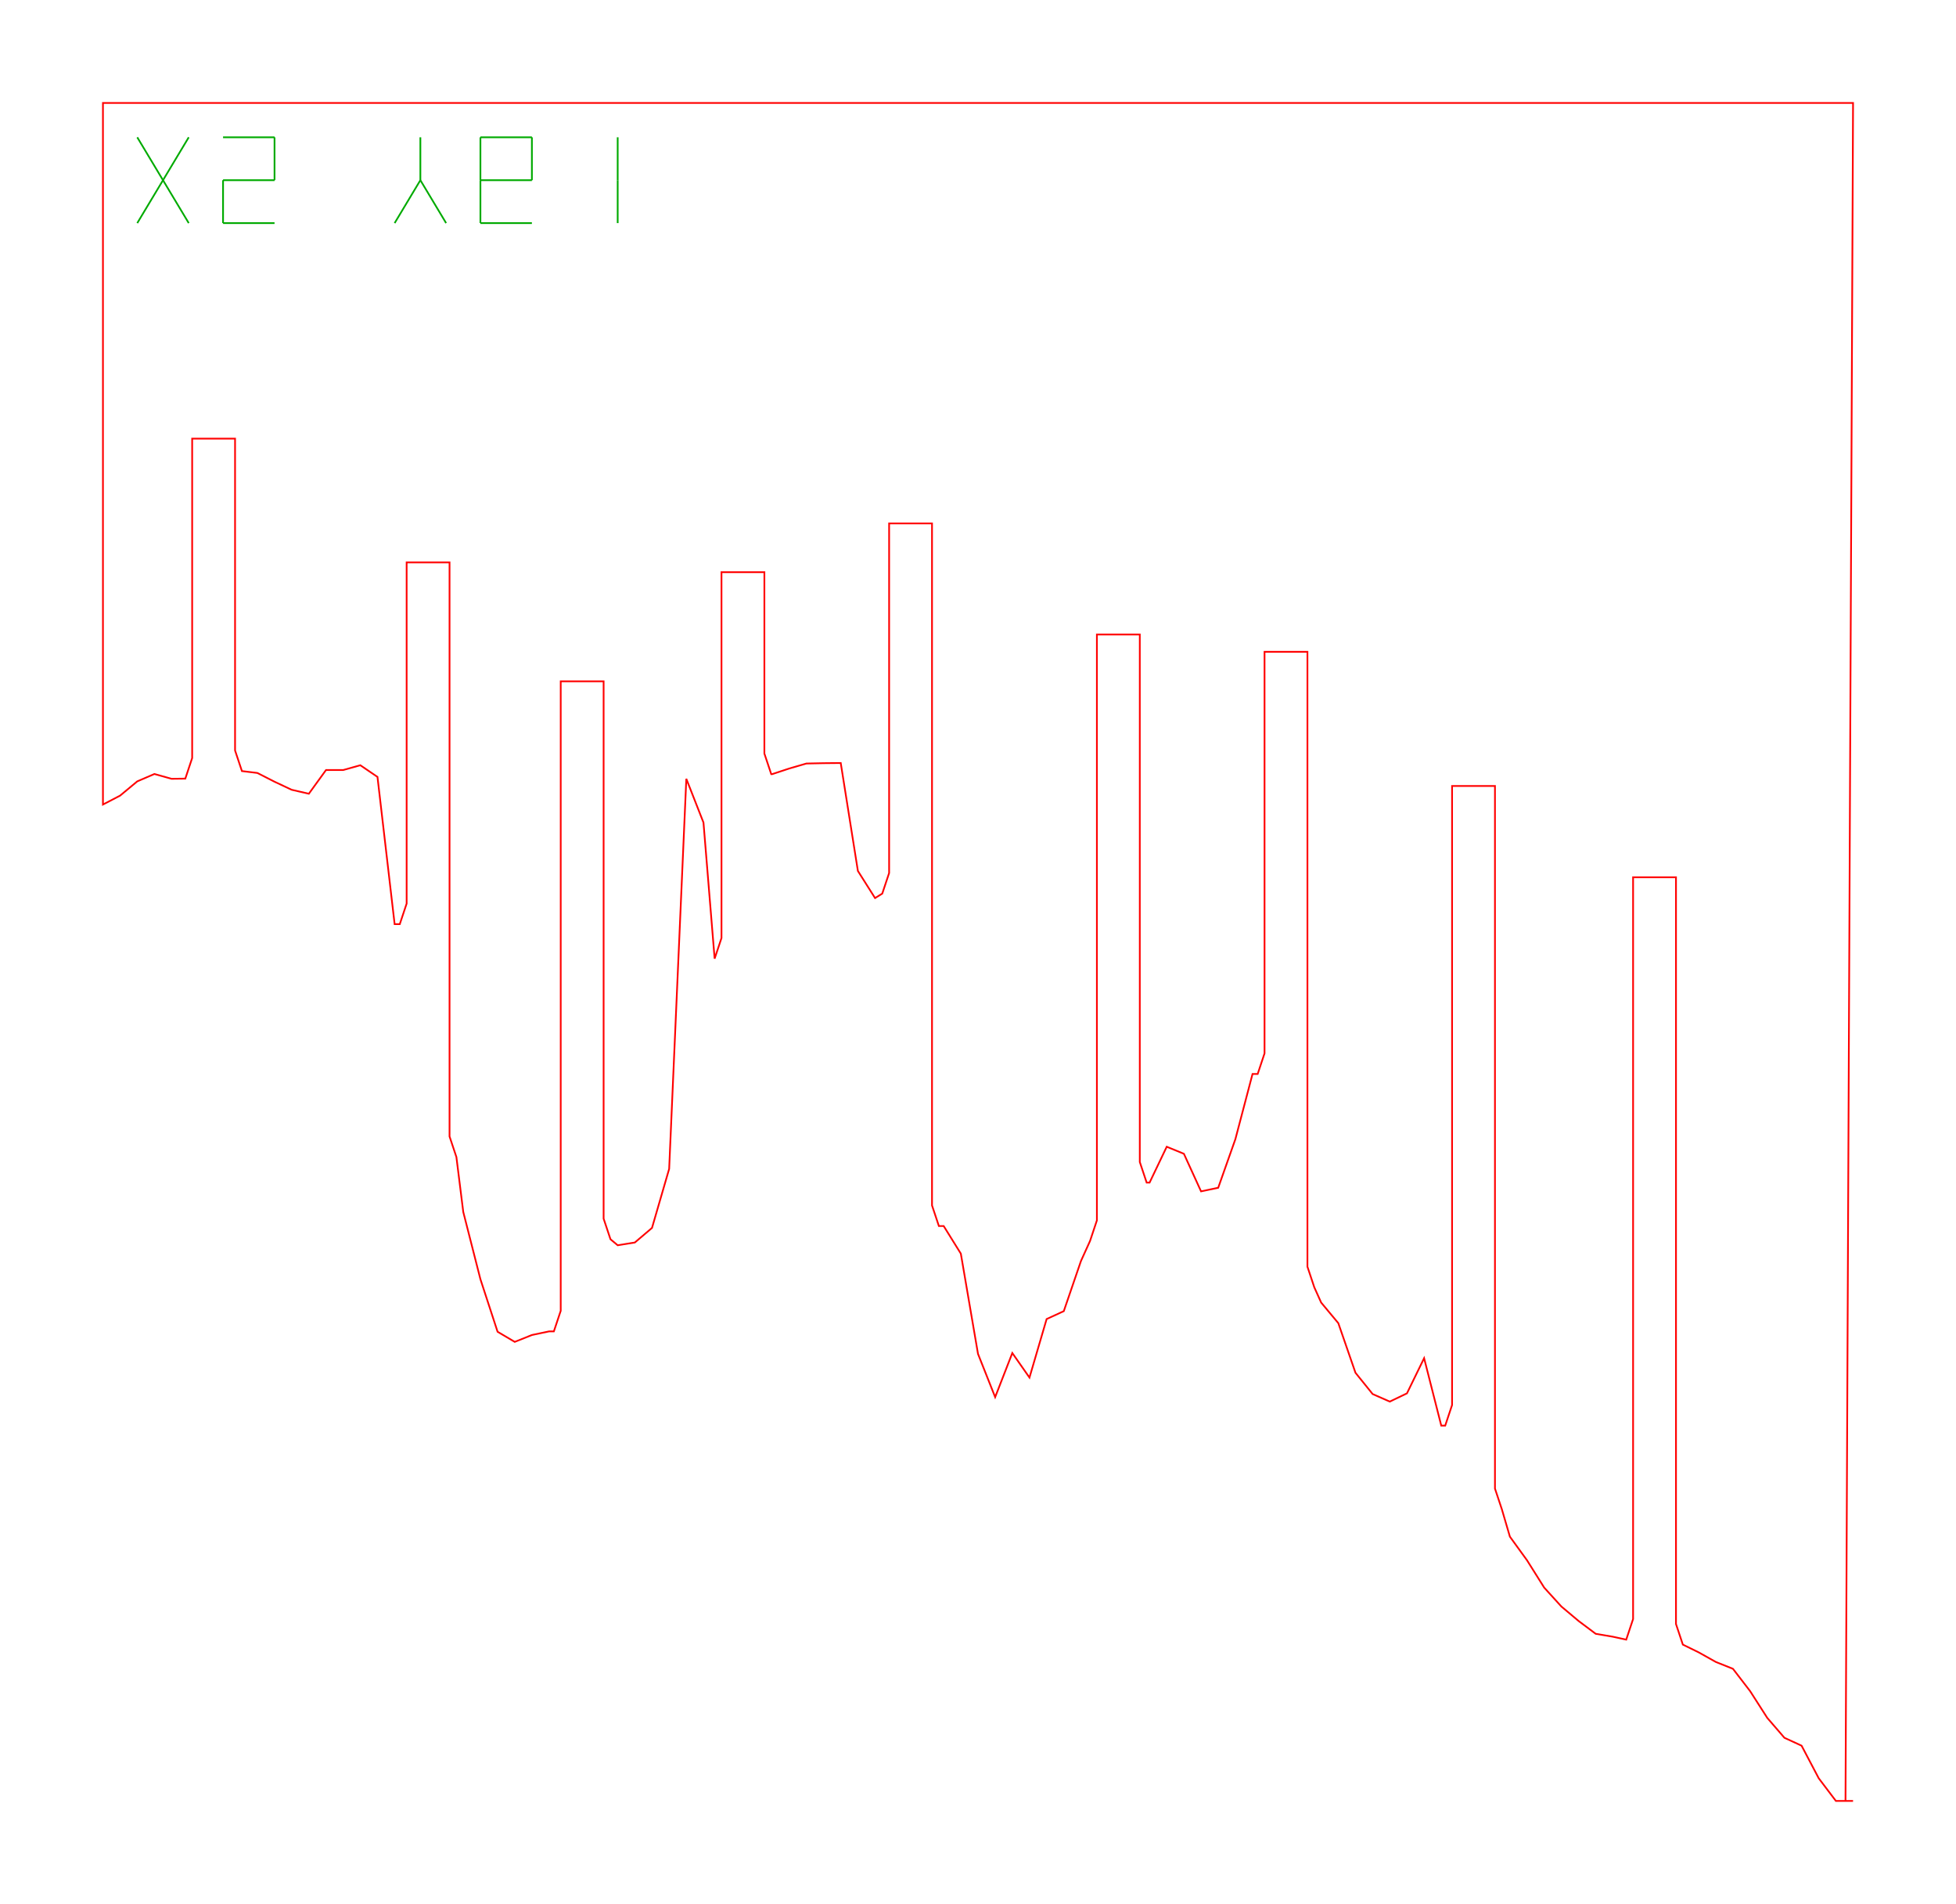
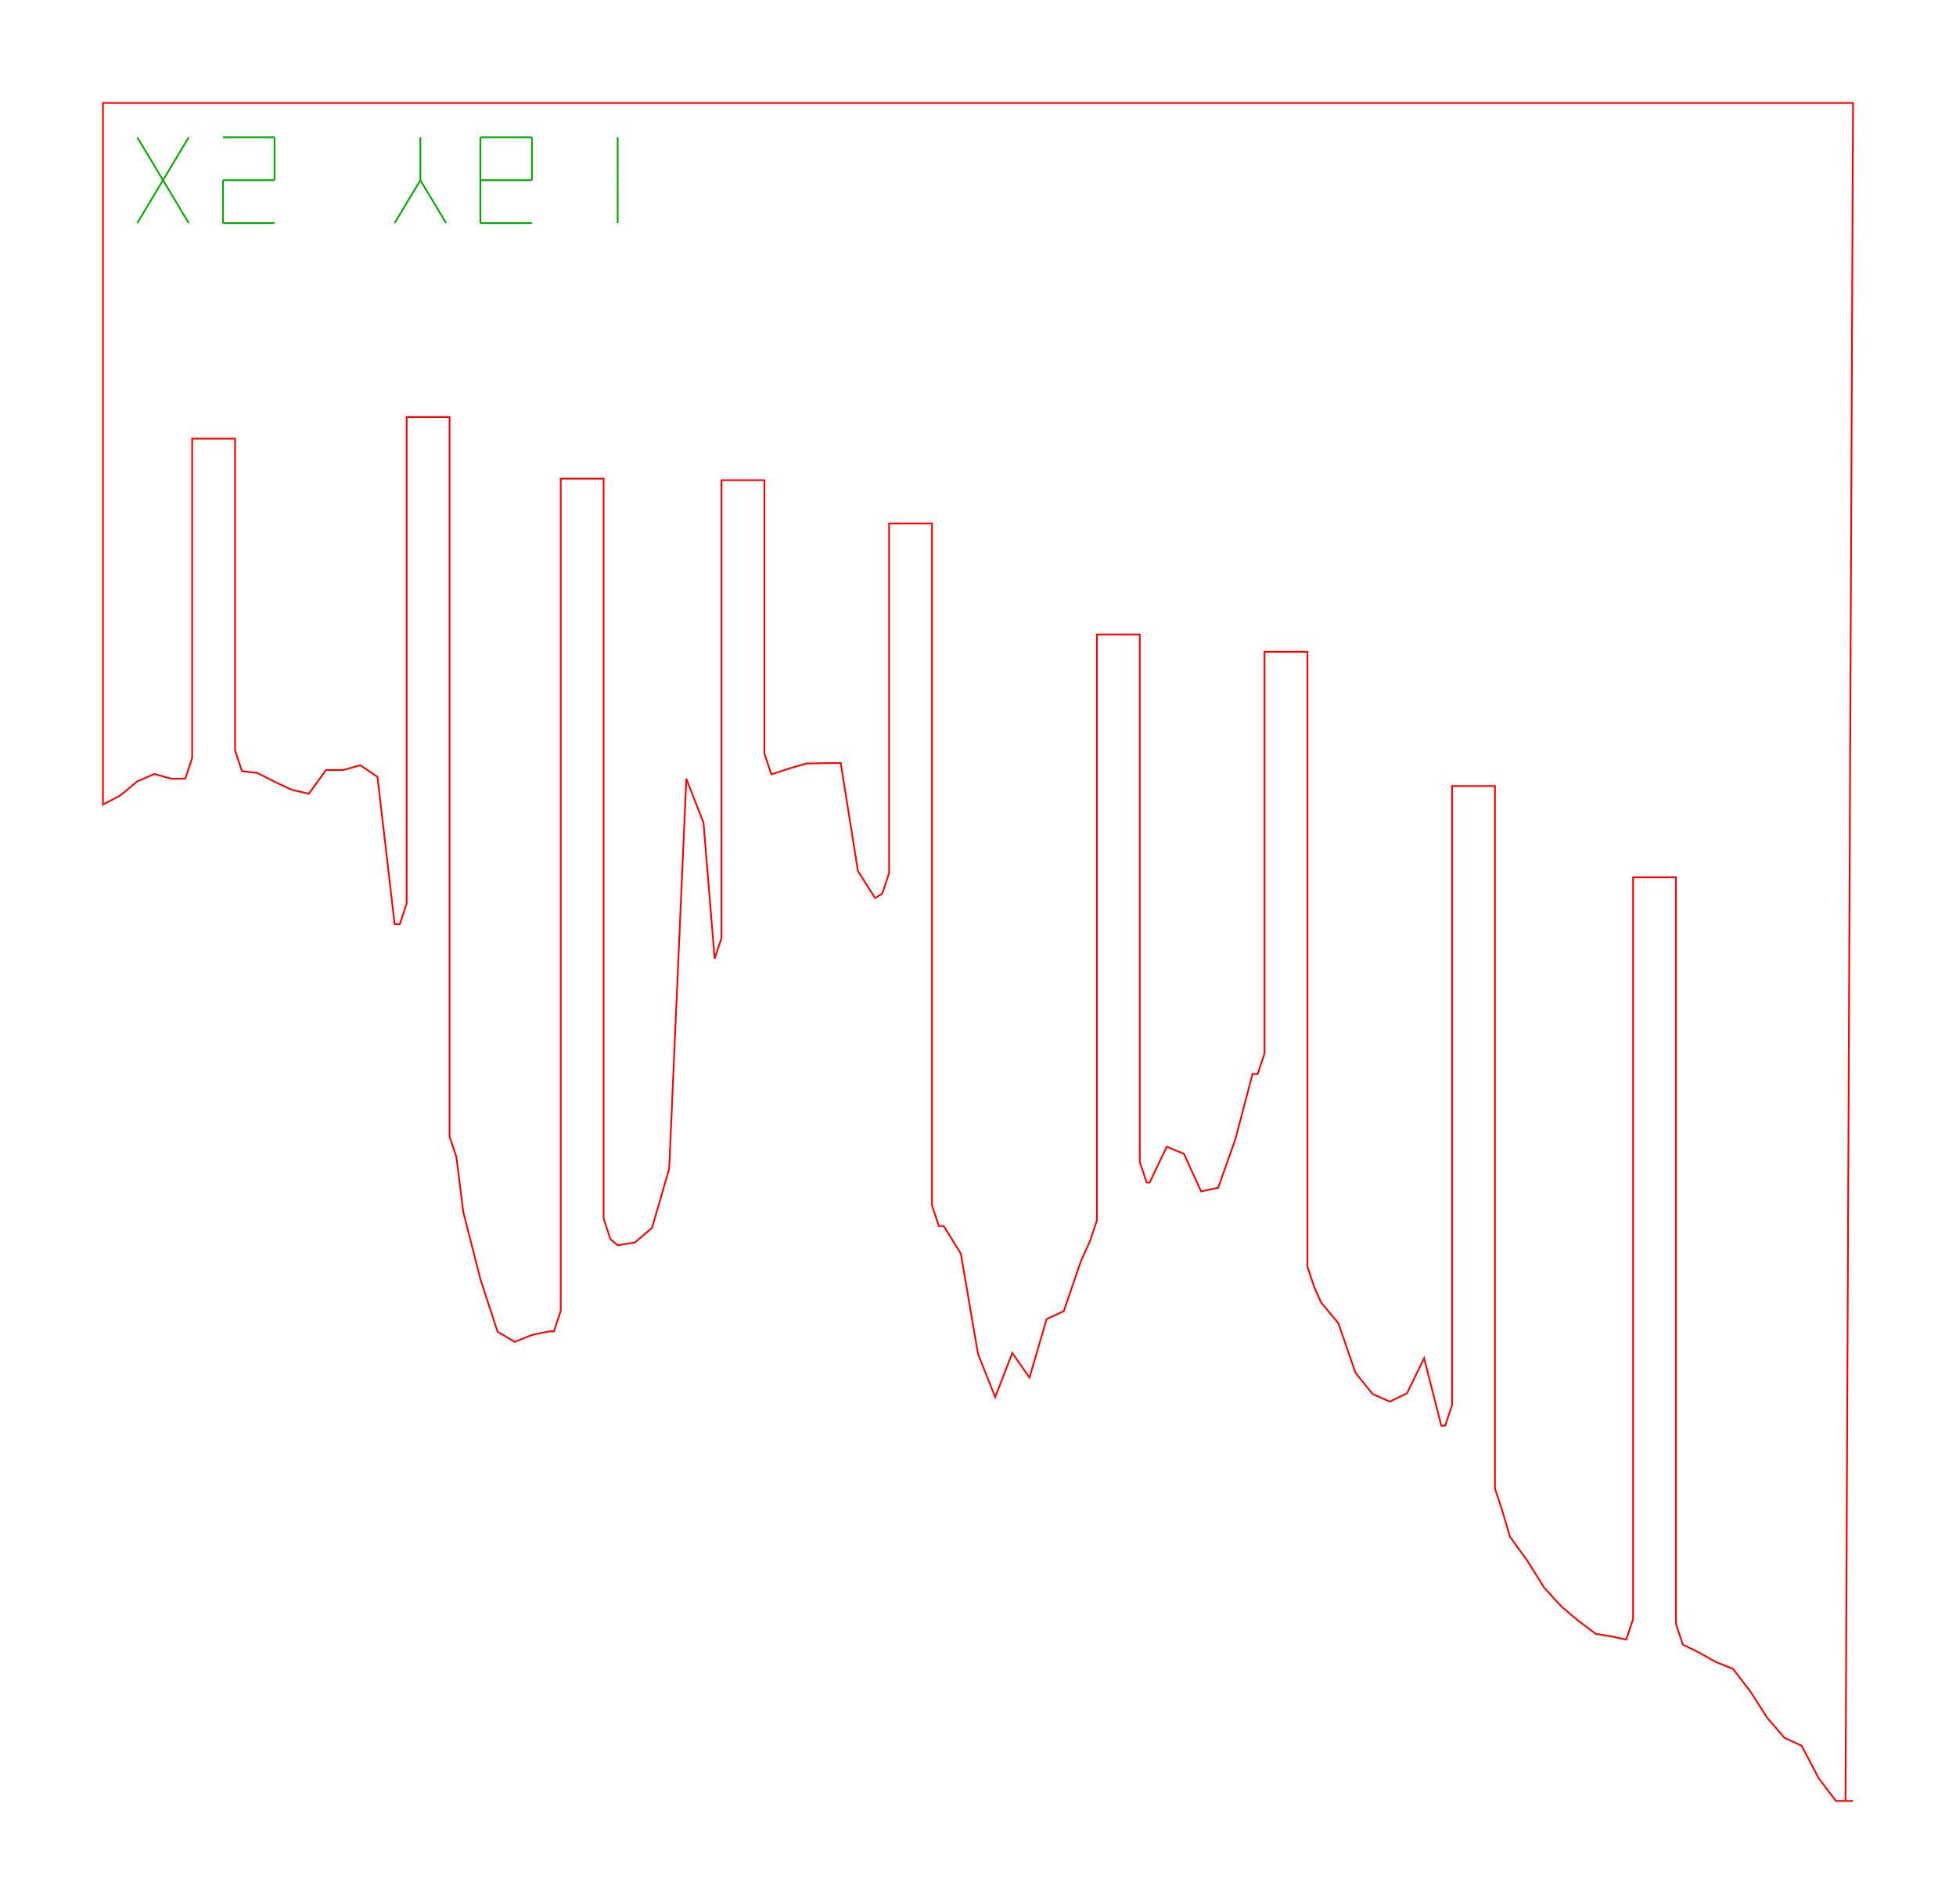
<svg xmlns="http://www.w3.org/2000/svg" width="114.0mm" height="110.9mm" viewBox="0 0 114.0 110.9">
-   <path d="M 6.00,6.00 L 7.00,6.00 L 8.00,6.00 L 9.00,6.00 L 10.00,6.00 L 11.00,6.00 L 12.00,6.00 L 13.00,6.00 L 14.00,6.00 L 15.00,6.00 L 16.00,6.00 L 17.00,6.00 L 18.00,6.00 L 19.00,6.00 L 20.00,6.00 L 21.00,6.00 L 22.00,6.00 L 23.00,6.00 L 24.00,6.00 L 25.00,6.00 L 26.00,6.00 L 27.00,6.00 L 28.00,6.00 L 29.00,6.00 L 30.00,6.00 L 31.00,6.00 L 32.00,6.00 L 33.00,6.00 L 34.00,6.00 L 35.00,6.00 L 36.00,6.00 L 37.00,6.00 L 38.00,6.00 L 39.00,6.00 L 40.00,6.00 L 41.00,6.00 L 42.00,6.00 L 43.00,6.00 L 44.00,6.00 L 45.00,6.00 L 46.00,6.00 L 47.00,6.00 L 48.00,6.00 L 49.00,6.00 L 50.00,6.00 L 51.00,6.00 L 52.00,6.00 L 53.00,6.00 L 54.00,6.00 L 55.00,6.00 L 56.00,6.00 L 57.00,6.00 L 58.00,6.00 L 59.00,6.00 L 60.00,6.00 L 61.00,6.00 L 62.00,6.00 L 63.00,6.00 L 64.00,6.00 L 65.00,6.00 L 66.00,6.00 L 67.00,6.00 L 68.00,6.00 L 69.00,6.00 L 70.00,6.00 L 71.00,6.00 L 72.00,6.00 L 73.00,6.00 L 74.00,6.00 L 75.00,6.00 L 76.00,6.00 L 77.00,6.00 L 78.00,6.00 L 79.00,6.00 L 80.00,6.00 L 81.00,6.00 L 82.00,6.00 L 83.00,6.00 L 84.00,6.00 L 85.00,6.00 L 86.00,6.00 L 87.00,6.00 L 88.00,6.00 L 89.00,6.00 L 90.00,6.00 L 91.00,6.00 L 92.00,6.00 L 93.00,6.00 L 94.00,6.00 L 95.00,6.00 L 96.00,6.00 L 97.00,6.00 L 98.00,6.00 L 99.00,6.00 L 100.00,6.00 L 101.00,6.00 L 102.00,6.00 L 103.00,6.00 L 104.00,6.00 L 105.00,6.00 L 106.00,6.00 L 107.00,6.00 L 108.00,6.00 L 107.56,104.94 L 108.00,104.94 L 107.00,104.94 L 106.00,103.62 L 105.00,101.72 L 104.00,101.26 L 103.00,100.10 L 102.00,98.54 L 101.00,97.24 L 100.00,96.84 L 99.00,96.28 L 98.08,95.83 L 97.68,94.63 L 97.68,51.12 L 95.18,51.12 L 95.18,94.34 L 94.78,95.54 L 94.00,95.37 L 93.00,95.20 L 92.00,94.45 L 91.00,93.61 L 90.00,92.51 L 89.00,90.92 L 88.00,89.54 L 87.53,87.94 L 87.13,86.74 L 87.13,45.80 L 84.63,45.80 L 84.63,81.87 L 84.23,83.07 L 84.00,83.07 L 83.00,79.14 L 82.00,81.19 L 81.00,81.67 L 80.00,81.23 L 79.00,79.99 L 78.00,77.10 L 77.00,75.90 L 76.60,75.01 L 76.20,73.81 L 76.20,37.98 L 73.70,37.98 L 73.70,61.38 L 73.30,62.58 L 73.00,62.58 L 72.00,66.38 L 71.00,69.21 L 70.00,69.42 L 69.00,67.23 L 68.00,66.82 L 67.00,68.91 L 66.83,68.91 L 66.43,67.71 L 66.43,36.97 L 63.93,36.97 L 63.93,71.11 L 63.53,72.31 L 63.00,73.48 L 62.00,76.40 L 61.00,76.86 L 60.00,80.27 L 59.00,78.84 L 58.00,81.41 L 57.00,78.89 L 56.00,73.05 L 55.00,71.44 L 54.72,71.44 L 54.32,70.24 L 54.32,30.50 L 51.82,30.50 L 51.82,50.87 L 51.42,52.07 L 51.00,52.33 L 50.00,50.75 L 49.00,44.46 L 48.00,44.47 L 47.00,44.49 L 46.00,44.78 L 45.00,45.11 L 44.95,45.11 L 44.55,43.91 L 44.55,33.34 L 42.05,33.34 L 42.05,54.66 L 41.65,55.86 L 41.00,47.93 L 40.00,45.38 L 39.00,68.11 L 38.00,71.55 L 37.00,72.40 L 36.00,72.56 L 35.58,72.21 L 35.18,71.01 L 35.18,39.70 L 32.68,39.70 L 32.68,76.38 L 32.28,77.58 L 32.00,77.58 L 31.00,77.79 L 30.00,78.19 L 29.00,77.60 L 28.00,74.54 L 27.00,70.62 L 26.60,67.42 L 26.20,66.22 L 26.20,32.77 L 23.70,32.77 L 23.70,52.65 L 23.30,53.85 L 23.00,53.85 L 22.00,45.27 L 21.00,44.59 L 20.00,44.87 L 19.00,44.87 L 18.00,46.25 L 17.00,46.02 L 16.00,45.55 L 15.00,45.04 L 14.10,44.93 L 13.70,43.73 L 13.70,25.56 L 11.20,25.56 L 11.20,44.17 L 10.80,45.37 L 10.00,45.38 L 9.00,45.10 L 8.00,45.53 L 7.00,46.36 L 6.00,46.88 L 6.00,6.00 Z" fill="none" stroke="#f00" stroke-width="0.1" />
+   <path d="M 6.00,6.00 L 7.00,6.00 L 8.00,6.00 L 9.00,6.00 L 10.00,6.00 L 11.00,6.00 L 12.00,6.00 L 13.00,6.00 L 14.00,6.00 L 15.00,6.00 L 16.00,6.00 L 17.00,6.00 L 18.00,6.00 L 19.00,6.00 L 20.00,6.00 L 21.00,6.00 L 22.00,6.00 L 23.00,6.00 L 24.00,6.00 L 25.00,6.00 L 26.00,6.00 L 27.00,6.00 L 28.00,6.00 L 29.00,6.00 L 30.00,6.00 L 31.00,6.00 L 32.00,6.00 L 33.00,6.00 L 34.00,6.00 L 35.00,6.00 L 36.00,6.00 L 37.00,6.00 L 38.00,6.00 L 39.00,6.00 L 40.00,6.00 L 41.00,6.00 L 42.00,6.00 L 43.00,6.00 L 44.00,6.00 L 45.00,6.00 L 46.00,6.00 L 47.00,6.00 L 48.00,6.00 L 49.00,6.00 L 50.00,6.00 L 51.00,6.00 L 52.00,6.00 L 53.00,6.00 L 54.00,6.00 L 55.00,6.00 L 56.00,6.00 L 57.00,6.00 L 58.00,6.00 L 59.00,6.00 L 60.00,6.00 L 61.00,6.00 L 62.00,6.00 L 63.00,6.00 L 64.00,6.00 L 65.00,6.00 L 66.00,6.00 L 67.00,6.00 L 68.00,6.00 L 69.00,6.00 L 70.00,6.00 L 71.00,6.00 L 72.00,6.00 L 73.00,6.00 L 74.00,6.00 L 75.00,6.00 L 76.00,6.00 L 77.00,6.00 L 78.00,6.00 L 79.00,6.00 L 80.00,6.00 L 81.00,6.00 L 82.00,6.00 L 83.00,6.00 L 84.00,6.00 L 85.00,6.00 L 86.00,6.00 L 87.00,6.00 L 88.00,6.00 L 89.00,6.00 L 90.00,6.00 L 91.00,6.00 L 92.00,6.00 L 93.00,6.00 L 94.00,6.00 L 95.00,6.00 L 96.00,6.00 L 97.00,6.00 L 98.00,6.00 L 99.00,6.00 L 100.00,6.00 L 101.00,6.00 L 102.00,6.00 L 103.00,6.00 L 104.00,6.00 L 105.00,6.00 L 106.00,6.00 L 107.00,6.00 L 108.00,6.00 L 107.56,104.94 L 108.00,104.94 L 107.00,104.94 L 106.00,103.62 L 105.00,101.72 L 104.00,101.26 L 103.00,100.10 L 102.00,98.54 L 101.00,97.24 L 100.00,96.84 L 99.00,96.28 L 98.08,95.83 L 97.68,94.63 L 97.68,51.12 L 95.18,51.12 L 95.18,94.34 L 94.78,95.54 L 94.00,95.37 L 93.00,95.20 L 92.00,94.45 L 91.00,93.61 L 90.00,92.51 L 89.00,90.92 L 88.00,89.54 L 87.53,87.94 L 87.13,86.74 L 87.13,45.80 L 84.63,45.80 L 84.63,81.87 L 84.23,83.07 L 84.00,83.07 L 83.00,79.14 L 82.00,81.19 L 81.00,81.67 L 80.00,81.23 L 79.00,79.99 L 78.00,77.10 L 77.00,75.90 L 76.60,75.01 L 76.20,73.81 L 76.20,37.98 L 73.70,37.98 L 73.70,61.38 L 73.30,62.58 L 73.00,62.58 L 72.00,66.38 L 71.00,69.21 L 70.00,69.42 L 69.00,67.23 L 68.00,66.82 L 67.00,68.91 L 66.83,68.91 L 66.43,67.71 L 66.43,36.97 L 63.93,36.97 L 63.93,71.11 L 63.53,72.31 L 63.00,73.48 L 62.00,76.40 L 61.00,76.86 L 60.00,80.27 L 59.00,78.84 L 58.00,81.41 L 57.00,78.89 L 56.00,73.05 L 55.00,71.44 L 54.72,71.44 L 54.32,70.24 L 54.32,30.50 L 51.82,30.50 L 51.82,50.87 L 51.42,52.07 L 51.00,52.33 L 50.00,50.75 L 49.00,44.46 L 48.00,44.47 L 47.00,44.49 L 46.00,44.78 L 45.00,45.11 L 44.95,45.11 L 44.55,43.91 L 44.55,27.98 L 42.05,27.98 L 42.05,54.66 L 41.65,55.86 L 41.00,47.93 L 40.00,45.38 L 39.00,68.11 L 38.00,71.55 L 37.00,72.40 L 36.00,72.56 L 35.58,72.21 L 35.18,71.01 L 35.18,27.89 L 32.68,27.89 L 32.68,76.38 L 32.28,77.58 L 32.00,77.58 L 31.00,77.79 L 30.00,78.19 L 29.00,77.60 L 28.00,74.54 L 27.00,70.62 L 26.60,67.42 L 26.20,66.22 L 26.20,24.30 L 23.70,24.30 L 23.70,52.65 L 23.30,53.85 L 23.00,53.85 L 22.00,45.27 L 21.00,44.59 L 20.00,44.87 L 19.00,44.87 L 18.00,46.25 L 17.00,46.02 L 16.00,45.55 L 15.00,45.04 L 14.10,44.93 L 13.70,43.73 L 13.70,25.56 L 11.20,25.56 L 11.20,44.17 L 10.80,45.37 L 10.00,45.38 L 9.00,45.10 L 8.00,45.53 L 7.00,46.36 L 6.00,46.88 L 6.00,6.00 Z" fill="none" stroke="#f00" stroke-width="0.1" />
  <path d="M 8.00,13.00 L 11.00,8.00" fill="none" stroke="#0a0" stroke-width="0.1" />
  <path d="M 8.00,8.00 L 11.00,13.00" fill="none" stroke="#0a0" stroke-width="0.1" />
  <path d="M 13.00,13.00 L 16.00,13.00" fill="none" stroke="#0a0" stroke-width="0.1" />
  <path d="M 13.00,13.00 L 13.00,10.50" fill="none" stroke="#0a0" stroke-width="0.1" />
  <path d="M 13.00,10.50 L 16.00,10.50" fill="none" stroke="#0a0" stroke-width="0.1" />
  <path d="M 16.00,10.50 L 16.00,8.00" fill="none" stroke="#0a0" stroke-width="0.1" />
  <path d="M 13.00,8.00 L 16.00,8.00" fill="none" stroke="#0a0" stroke-width="0.1" />
  <path d="M 23.00,13.00 L 24.50,10.50" fill="none" stroke="#0a0" stroke-width="0.1" />
  <path d="M 26.00,13.00 L 24.50,10.50" fill="none" stroke="#0a0" stroke-width="0.1" />
  <path d="M 24.50,10.50 L 24.50,8.00" fill="none" stroke="#0a0" stroke-width="0.1" />
  <path d="M 28.00,13.00 L 31.00,13.00" fill="none" stroke="#0a0" stroke-width="0.1" />
  <path d="M 28.00,13.00 L 28.00,10.50" fill="none" stroke="#0a0" stroke-width="0.1" />
  <path d="M 28.00,10.50 L 31.00,10.50" fill="none" stroke="#0a0" stroke-width="0.1" />
  <path d="M 31.00,10.50 L 31.00,8.00" fill="none" stroke="#0a0" stroke-width="0.1" />
  <path d="M 28.00,8.00 L 31.00,8.00" fill="none" stroke="#0a0" stroke-width="0.1" />
  <path d="M 28.00,10.50 L 28.00,8.00" fill="none" stroke="#0a0" stroke-width="0.1" />
  <path d="M 36.00,13.00 L 36.00,10.50" fill="none" stroke="#0a0" stroke-width="0.1" />
  <path d="M 36.00,10.50 L 36.00,8.00" fill="none" stroke="#0a0" stroke-width="0.1" />
</svg>
